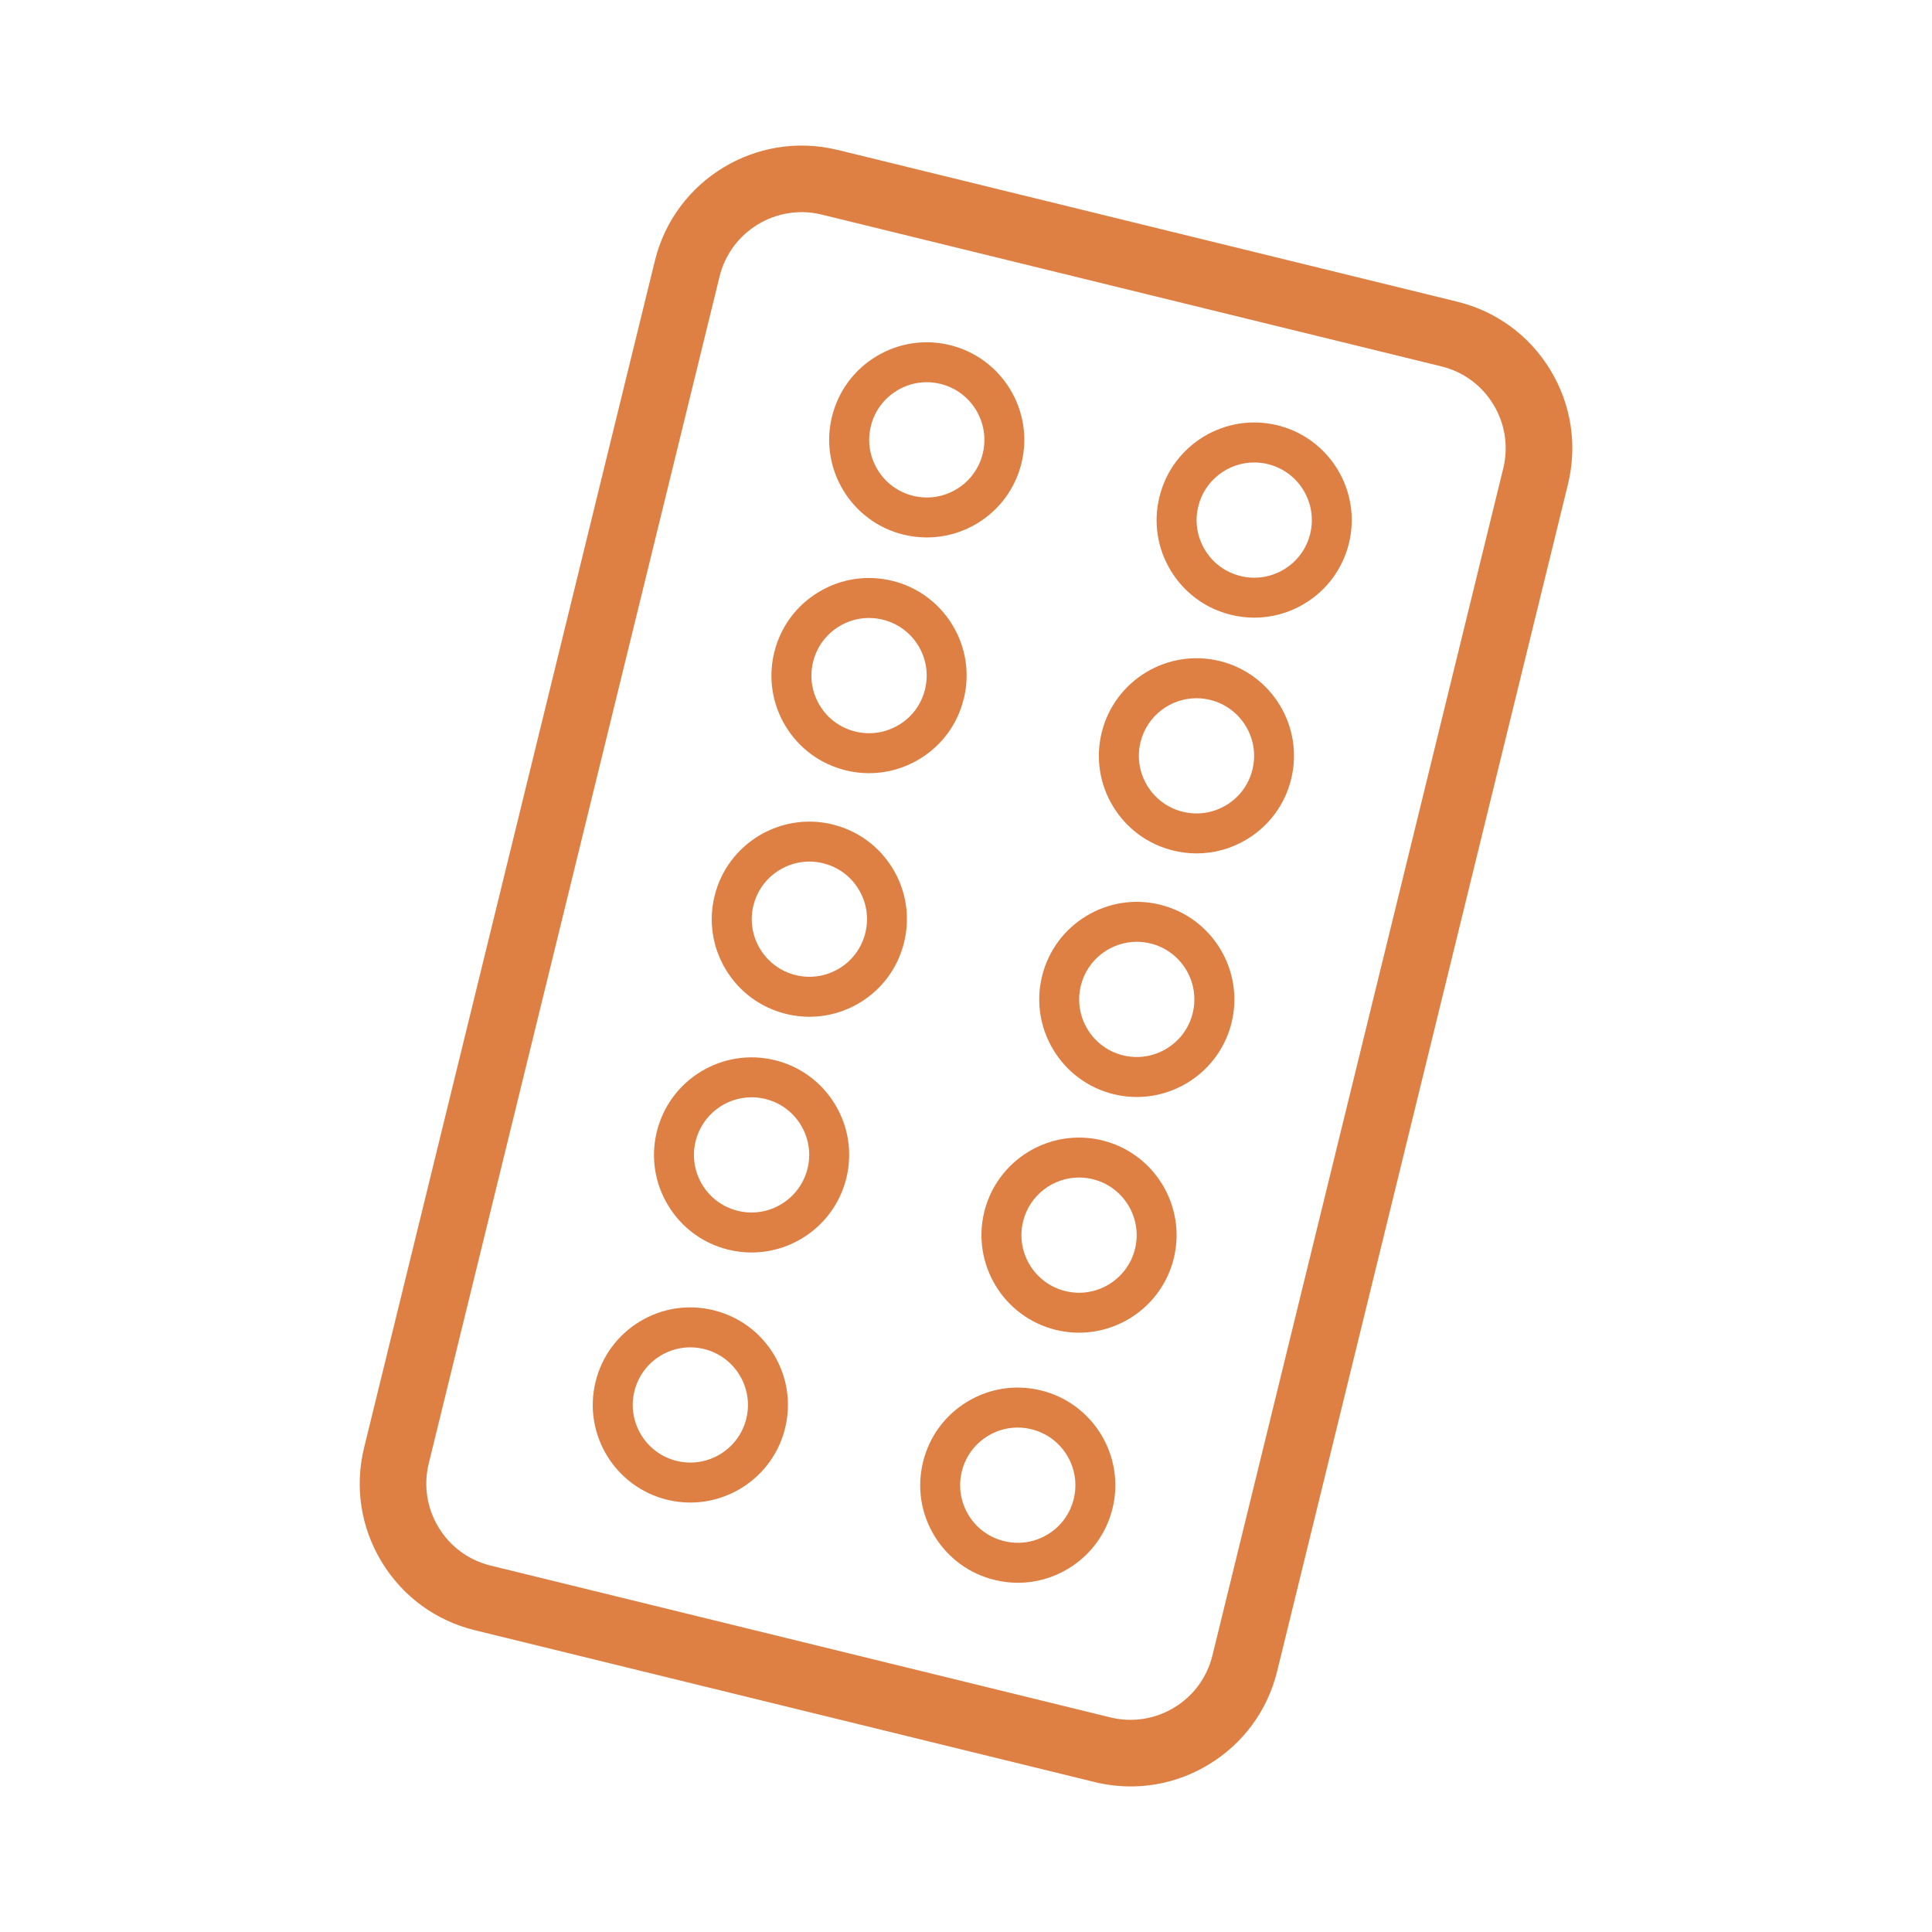
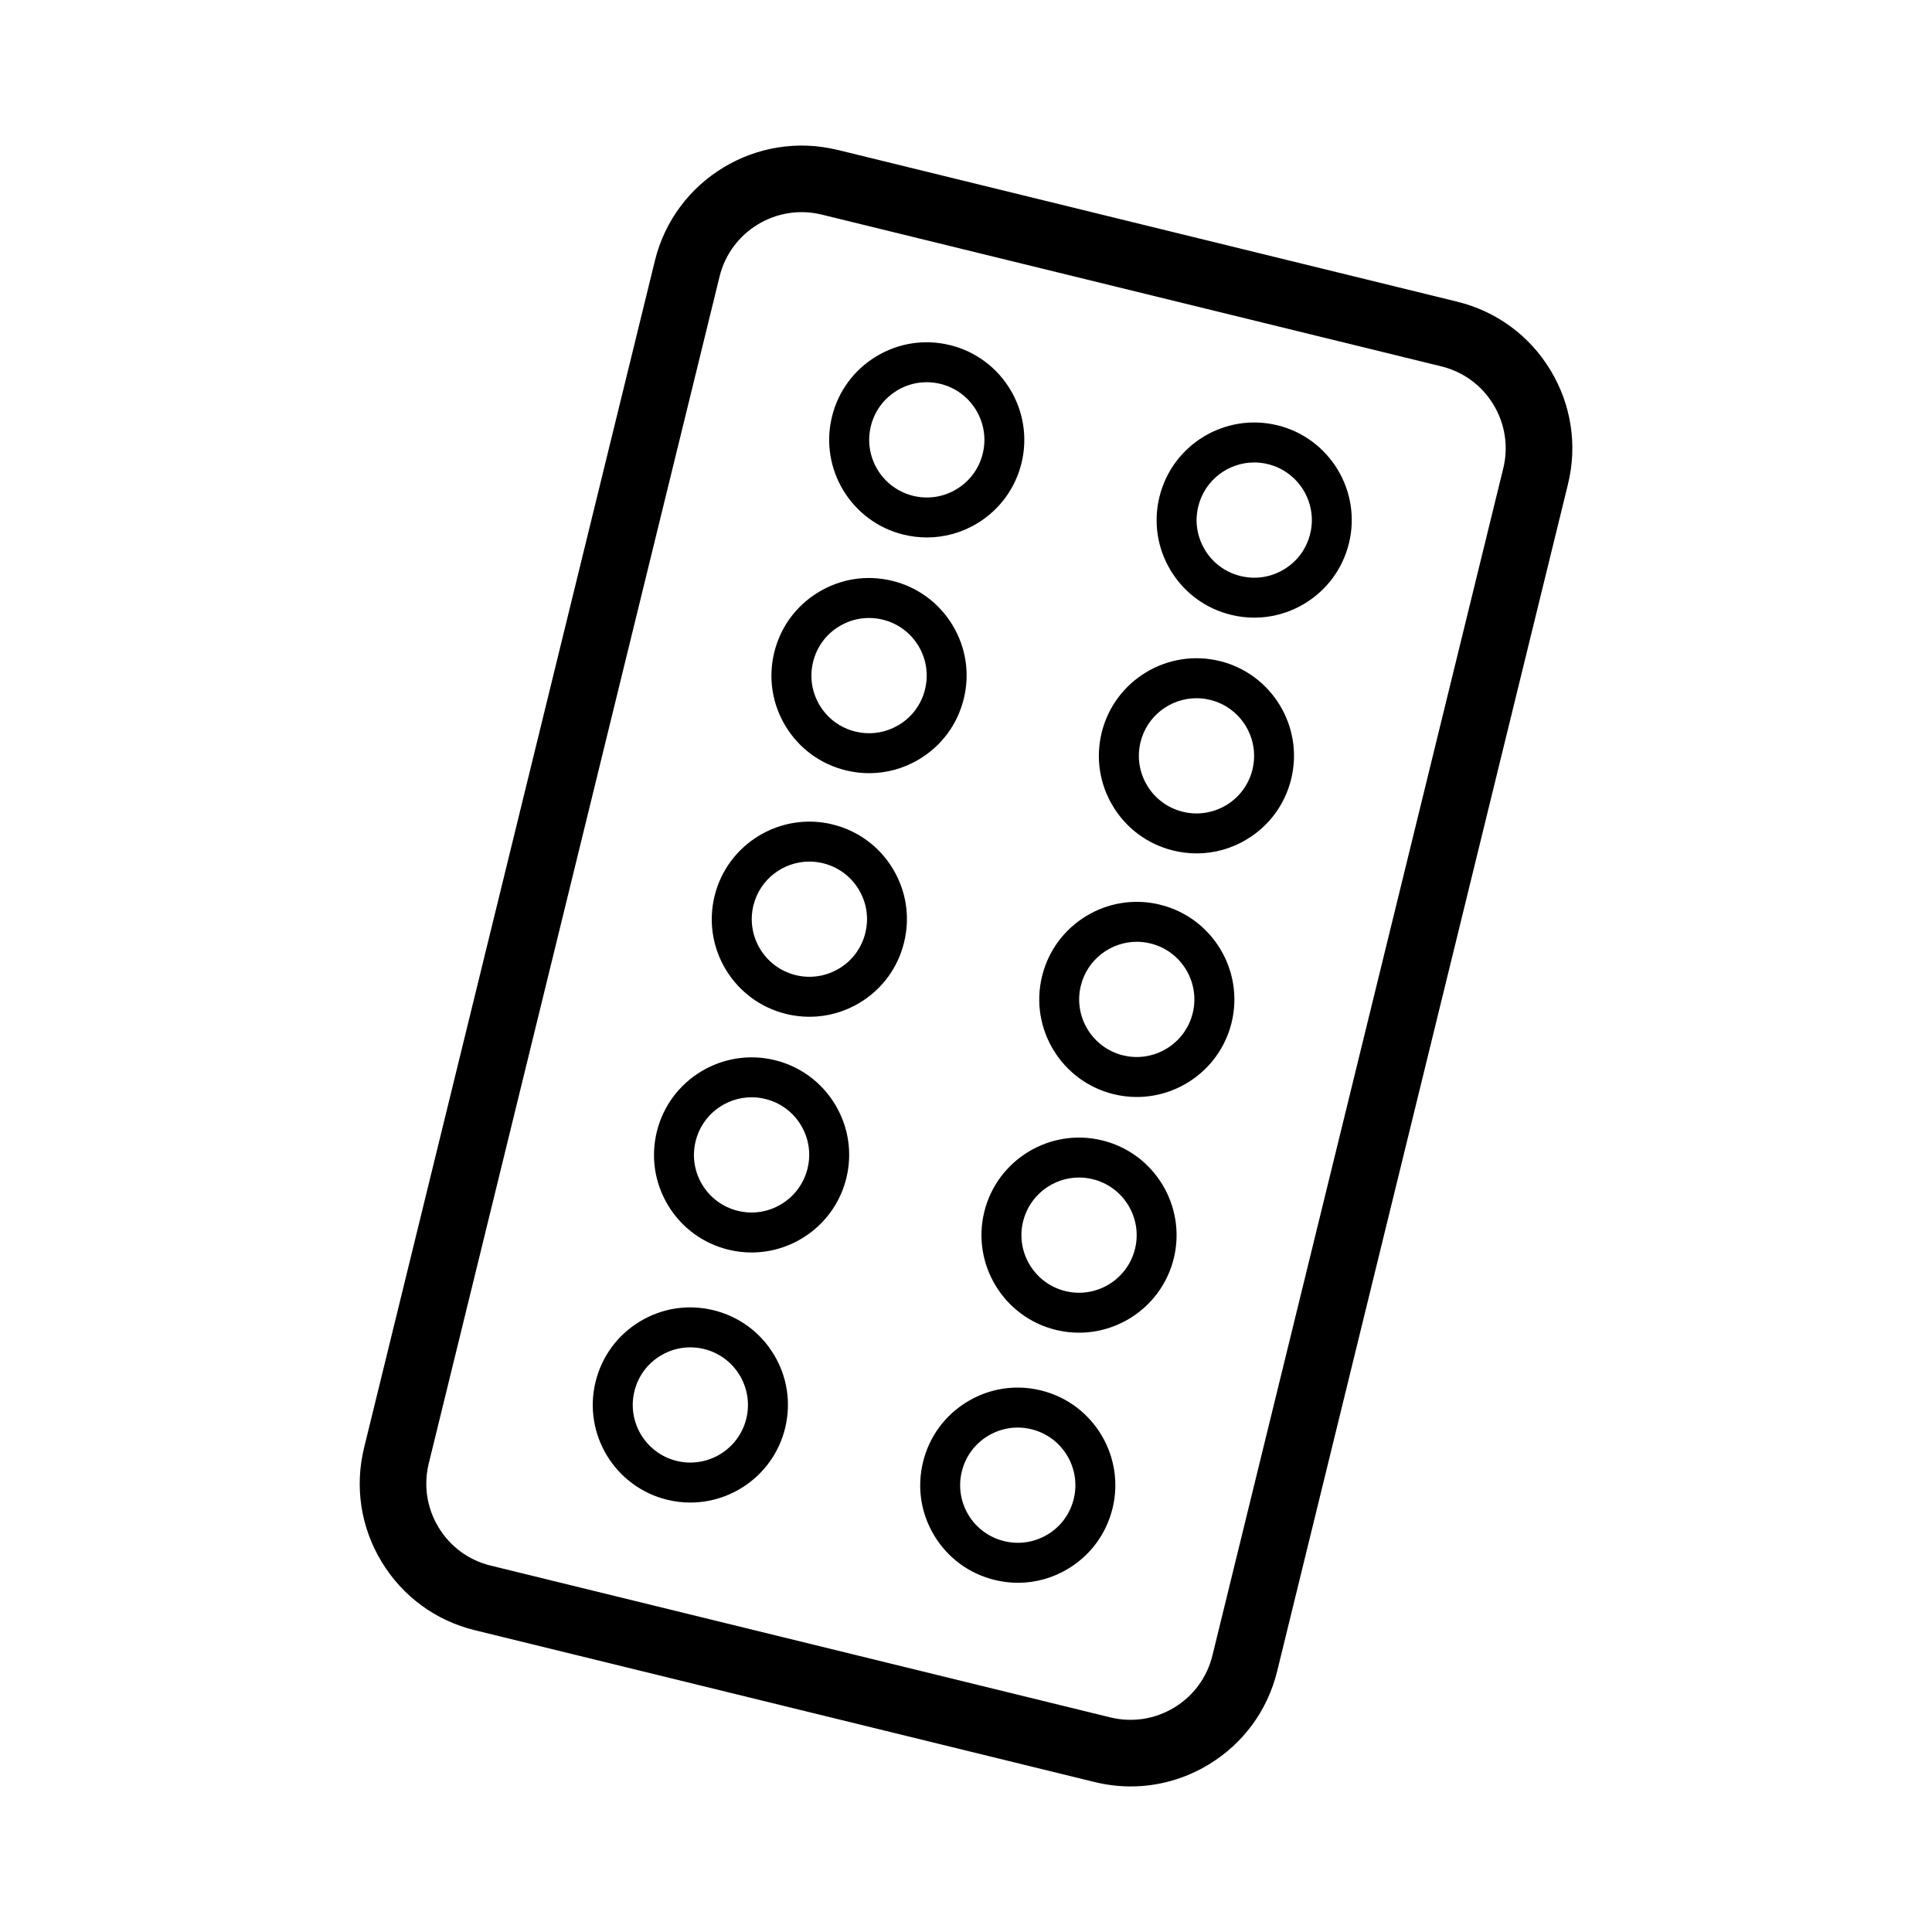
<svg xmlns="http://www.w3.org/2000/svg" id="Layer_1" viewBox="0 0 600 600">
  <defs>
-     <style>.cls-1{fill:#de7f43;}</style>
+     <style />
  </defs>
  <path class="cls-1" d="m260.1,46.56c-25.1-6.15-50.56,9.28-56.71,34.39l-90.31,368.62c-2.98,12.17-1.05,24.77,5.45,35.48,6.5,10.72,16.78,18.26,28.94,21.23l192.44,47.14c3.73.91,7.5,1.37,11.25,1.37,8.47,0,16.81-2.31,24.24-6.82,10.71-6.5,18.25-16.77,21.23-28.95l90.31-368.62c2.98-12.16,1.04-24.77-5.45-35.48-6.49-10.71-16.78-18.25-28.94-21.23l-192.43-47.14Zm206.74,98.94l-90.31,368.62c-1.67,6.8-5.88,12.55-11.87,16.18-5.99,3.63-13.04,4.71-19.84,3.05l-192.44-47.14c-6.81-1.66-12.55-5.88-16.18-11.87-3.63-5.99-4.71-13.03-3.05-19.84L223.47,85.87c3.44-14.04,17.66-22.67,31.71-19.23l192.44,47.14c6.8,1.66,12.55,5.88,16.18,11.87,3.63,5.99,4.71,13.03,3.05,19.84Z" />
  <path class="cls-1" d="m280.61,166.03c2.41.59,4.85.88,7.26.88,5.47,0,10.86-1.49,15.65-4.4,6.92-4.2,11.79-10.84,13.72-18.7,3.97-16.22-5.99-32.66-22.22-36.63-7.86-1.93-16-.68-22.92,3.52-6.92,4.2-11.79,10.84-13.72,18.7-3.98,16.22,5.99,32.66,22.22,36.64Zm-2.07-44.73c2.83-1.72,6.01-2.6,9.25-2.6,1.42,0,2.87.17,4.29.52,9.58,2.35,15.47,12.06,13.12,21.64-1.13,4.64-4.01,8.56-8.1,11.04-4.09,2.48-8.9,3.22-13.53,2.08-9.58-2.35-15.47-12.05-13.12-21.63,1.13-4.64,4.01-8.56,8.1-11.04Z" />
  <path class="cls-1" d="m299.31,217.02c1.93-7.86.68-16-3.52-22.92-4.2-6.92-10.84-11.79-18.7-13.72-7.86-1.92-16-.67-22.92,3.53-6.92,4.19-11.79,10.83-13.72,18.69-1.92,7.86-.67,16,3.52,22.92,4.2,6.92,10.84,11.79,18.7,13.72,2.41.59,4.85.88,7.26.88,5.47,0,10.86-1.49,15.66-4.41,6.92-4.19,11.79-10.83,13.71-18.69Zm-20.15,8.09c-4.09,2.48-8.89,3.21-13.53,2.08-4.65-1.14-8.56-4.01-11.04-8.1-2.47-4.09-3.22-8.89-2.08-13.53,1.14-4.64,4.02-8.57,8.1-11.04,2.83-1.72,6.01-2.6,9.25-2.6,1.43,0,2.87.17,4.29.52,4.64,1.14,8.57,4.01,11.05,8.1,2.48,4.09,3.21,8.89,2.08,13.53-1.14,4.65-4.01,8.57-8.1,11.05Z" />
  <path class="cls-1" d="m258.56,256.03c-16.22-3.96-32.66,5.99-36.64,22.22-1.92,7.86-.67,16,3.52,22.92,4.2,6.92,10.84,11.79,18.7,13.72,2.41.59,4.85.88,7.26.88,5.47,0,10.86-1.49,15.66-4.4,6.92-4.2,11.79-10.84,13.71-18.7,1.93-7.86.68-16-3.52-22.92-4.2-6.92-10.84-11.79-18.7-13.71Zm2.07,44.72c-4.09,2.48-8.9,3.22-13.53,2.08-9.58-2.35-15.47-12.06-13.12-21.63,2-8.16,9.33-13.63,17.38-13.63,1.4,0,2.83.17,4.26.52,4.64,1.14,8.56,4.01,11.04,8.1,2.48,4.08,3.22,8.89,2.08,13.53-1.14,4.64-4.02,8.56-8.1,11.04Z" />
  <path class="cls-1" d="m240.62,329.24c-16.23-3.97-32.67,5.99-36.64,22.22-1.92,7.86-.67,16,3.53,22.92,4.2,6.92,10.84,11.8,18.69,13.72,2.41.59,4.83.87,7.21.87,13.63,0,26.04-9.28,29.43-23.09,1.92-7.86.67-16-3.52-22.92-4.2-6.92-10.84-11.8-18.69-13.72Zm-11.47,46.8c-4.64-1.14-8.56-4.01-11.04-8.1-2.48-4.09-3.22-8.89-2.08-13.53,2-8.16,9.33-13.64,17.38-13.64,1.41,0,2.84.17,4.26.52,4.64,1.14,8.56,4.01,11.04,8.1,2.47,4.08,3.22,8.89,2.07,13.53-2.35,9.57-12.06,15.47-21.63,13.12Z" />
  <path class="cls-1" d="m221.6,406.9c-7.86-1.92-16-.68-22.92,3.52-6.92,4.2-11.79,10.84-13.72,18.7-3.98,16.23,5.99,32.66,22.22,36.64,2.41.59,4.83.87,7.21.87,13.63,0,26.04-9.28,29.43-23.09,1.92-7.87.68-16-3.52-22.92-4.2-6.92-10.84-11.79-18.7-13.71Zm-11.46,46.8c-9.58-2.35-15.47-12.05-13.12-21.63,1.14-4.64,4.01-8.56,8.1-11.04,2.83-1.72,6.01-2.6,9.24-2.6,1.43,0,2.87.17,4.29.52,9.58,2.35,15.47,12.05,13.12,21.63-2.35,9.58-12.06,15.46-21.63,13.12Z" />
  <path class="cls-1" d="m396.72,132.08c-16.25-3.98-32.66,5.99-36.64,22.22-1.93,7.86-.68,16,3.52,22.92,4.2,6.92,10.84,11.79,18.7,13.72,2.41.59,4.84.88,7.26.88,5.47,0,10.86-1.49,15.65-4.41,6.92-4.2,11.79-10.84,13.72-18.7,3.97-16.23-5.99-32.66-22.22-36.64Zm2.07,44.73c-4.09,2.48-8.9,3.22-13.53,2.08-4.65-1.14-8.57-4.01-11.05-8.1-2.47-4.09-3.22-8.89-2.07-13.53,1.99-8.16,9.33-13.64,17.37-13.64,1.41,0,2.84.17,4.26.52,9.58,2.35,15.47,12.05,13.12,21.63-1.13,4.64-4.01,8.57-8.1,11.04Z" />
  <path class="cls-1" d="m378.78,205.29c-16.23-3.97-32.66,5.99-36.64,22.22-1.92,7.86-.67,16,3.53,22.92,4.19,6.92,10.84,11.79,18.7,13.72,2.41.59,4.84.88,7.26.88,5.47,0,10.86-1.49,15.65-4.41,6.92-4.2,11.79-10.84,13.71-18.7,3.98-16.23-5.99-32.66-22.21-36.64Zm2.07,44.73c-4.08,2.48-8.9,3.22-13.53,2.08-9.58-2.35-15.47-12.05-13.12-21.63,2-8.16,9.32-13.63,17.38-13.63,1.41,0,2.84.17,4.26.52,9.58,2.35,15.47,12.05,13.12,21.63-1.14,4.64-4.01,8.56-8.1,11.04Z" />
  <path class="cls-1" d="m360.25,280.95c-16.23-3.98-32.66,5.99-36.63,22.22-3.98,16.22,5.99,32.66,22.22,36.64,2.41.59,4.83.87,7.21.87,13.63,0,26.04-9.28,29.43-23.09,3.97-16.22-5.99-32.66-22.22-36.63Zm-11.47,46.8c-9.58-2.34-15.47-12.05-13.12-21.63,2-8.15,9.33-13.64,17.38-13.64,1.4,0,2.83.17,4.25.52,9.58,2.34,15.47,12.05,13.12,21.63-2.35,9.58-12.07,15.46-21.63,13.12Z" />
  <path class="cls-1" d="m342.31,354.16c-16.23-3.98-32.66,5.98-36.64,22.21-3.97,16.23,6,32.66,22.22,36.64,2.42.59,4.83.87,7.21.87,13.63,0,26.04-9.28,29.43-23.09,3.97-16.23-6-32.66-22.22-36.63Zm-11.46,46.8c-9.58-2.35-15.47-12.06-13.12-21.63,2-8.16,9.33-13.64,17.38-13.64,1.4,0,2.83.17,4.26.52,9.58,2.35,15.47,12.05,13.12,21.63-2.35,9.58-12.06,15.47-21.63,13.12Z" />
  <path class="cls-1" d="m323.29,431.81c-7.86-1.93-16-.68-22.92,3.52-6.92,4.2-11.79,10.84-13.71,18.7-1.93,7.86-.68,16,3.52,22.92,4.2,6.92,10.84,11.79,18.7,13.71,2.41.59,4.84.89,7.26.89,5.47,0,10.86-1.49,15.65-4.41,6.92-4.19,11.79-10.84,13.72-18.7,3.97-16.22-6-32.66-22.22-36.63Zm2.07,44.72c-4.09,2.48-8.9,3.22-13.53,2.08-4.64-1.14-8.57-4.01-11.05-8.1-2.48-4.08-3.21-8.89-2.08-13.53,1.14-4.64,4.02-8.56,8.1-11.04,2.83-1.72,6.01-2.6,9.25-2.6,1.42,0,2.86.17,4.29.53,9.58,2.34,15.46,12.05,13.12,21.63-1.14,4.65-4.01,8.57-8.1,11.04Z" />
</svg>
